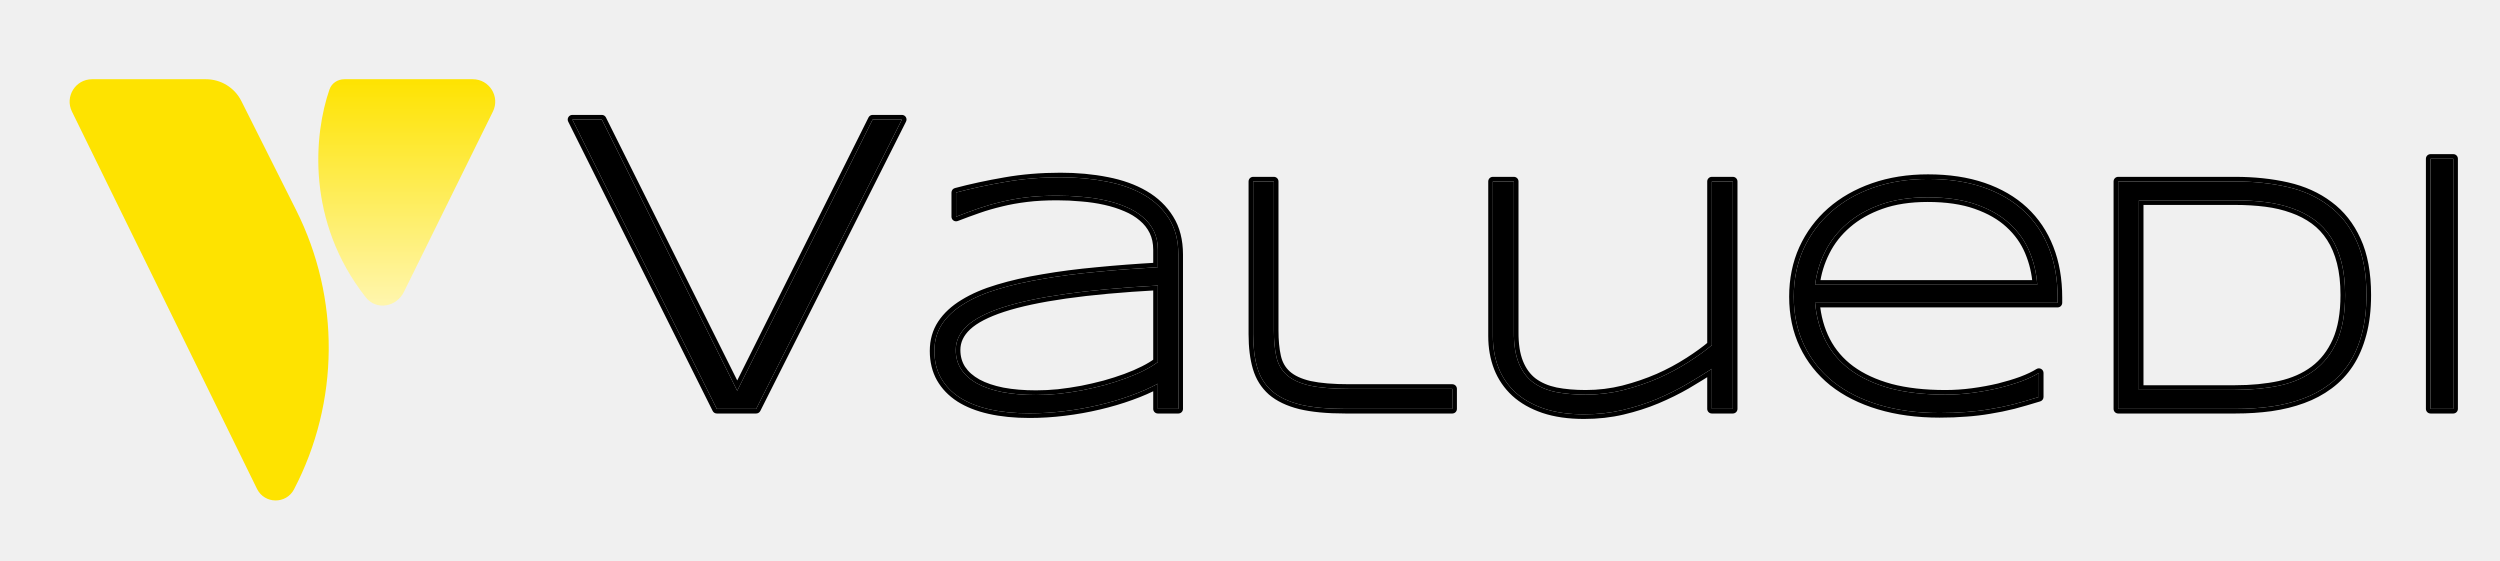
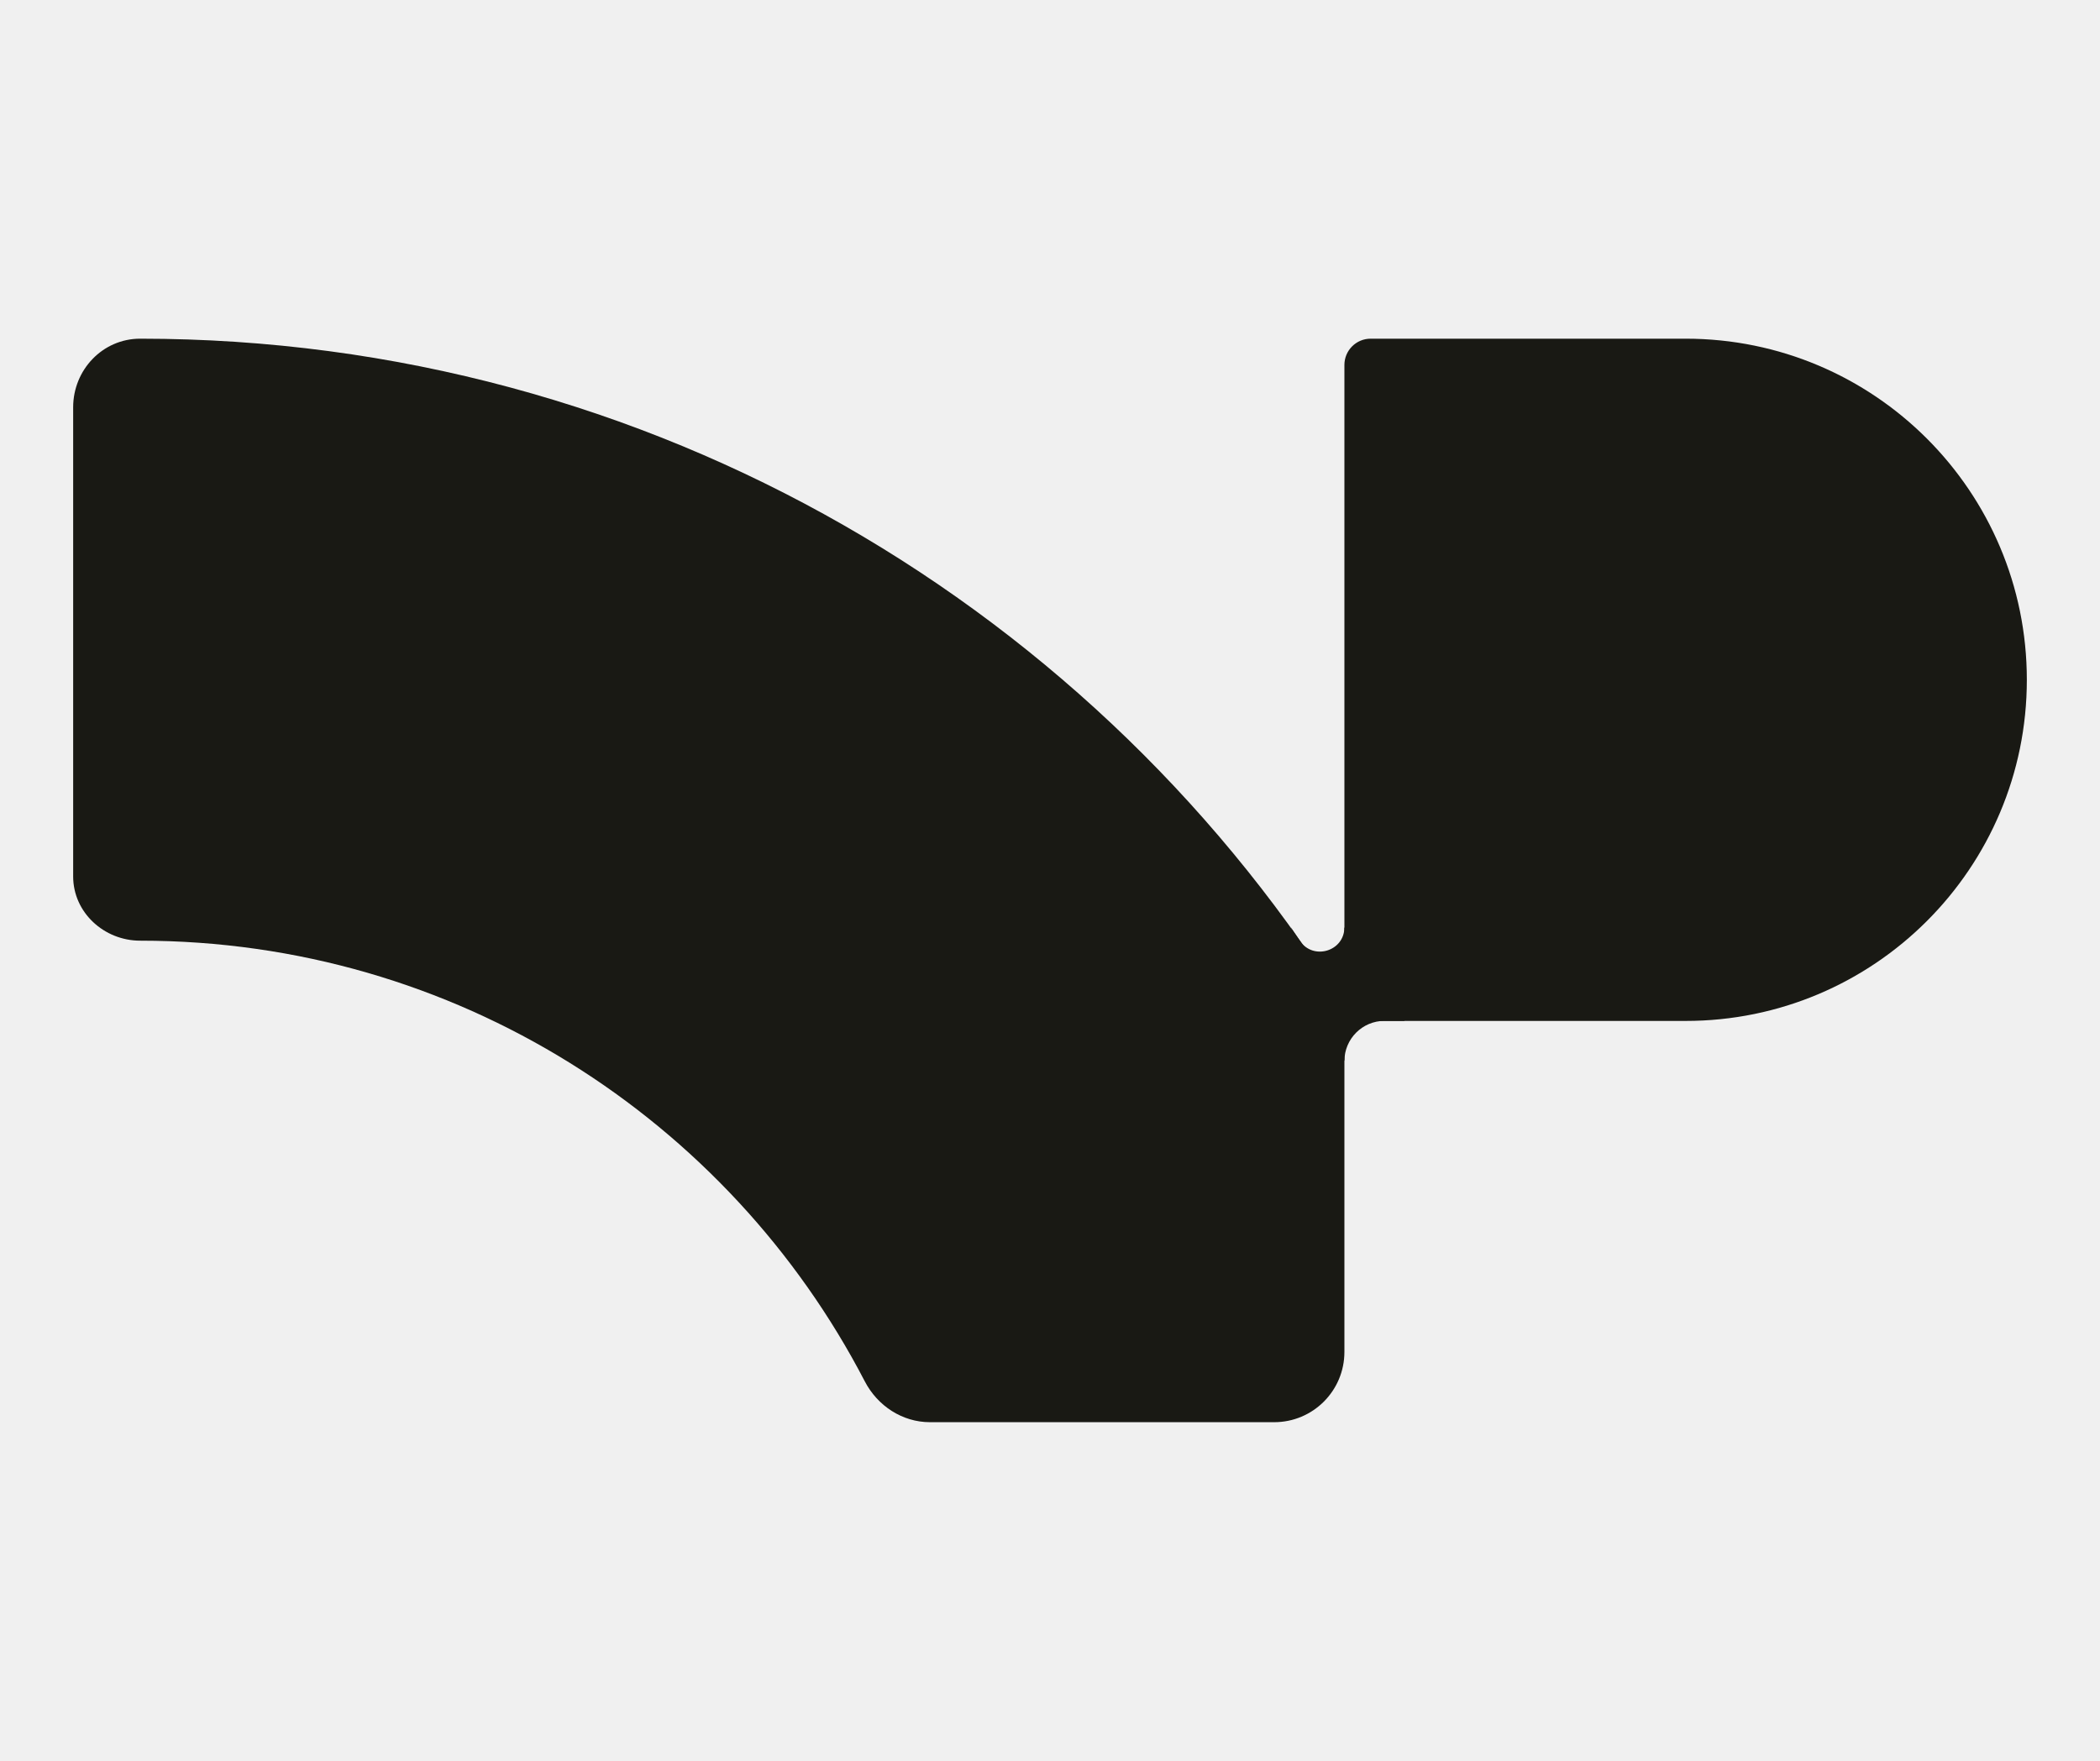
- <svg xmlns="http://www.w3.org/2000/svg" width="107" height="24" viewBox="0 0 107 24" fill="none">
-   <path d="M3.079 4.774C2.766 4.136 3.23 3.391 3.941 3.391H8.816C9.457 3.391 10.044 3.753 10.331 4.326L12.677 8.998C14.566 12.763 14.532 17.206 12.585 20.942C12.248 21.588 11.32 21.576 10.999 20.922L3.079 4.774Z" fill="#FEE300" />
-   <path d="M21.096 4.776L17.286 12.497C16.965 13.147 16.103 13.296 15.655 12.726C13.087 9.458 13.439 5.738 14.103 3.826C14.196 3.558 14.456 3.391 14.74 3.391H20.235C20.947 3.391 21.411 4.138 21.096 4.776Z" fill="url(#paint0_linear_2565_51802)" />
-   <mask id="path-4-outside-1_2565_51802" maskUnits="userSpaceOnUse" x="24" y="4.5" width="82" height="14" fill="black">
-     <rect fill="white" x="24" y="4.5" width="82" height="14" />
-     <path d="M32.365 17.5H30.679L24.496 5.115H25.758L31.553 16.725L37.349 5.115H38.602L32.365 17.5ZM49.556 17.5V16.423C49.216 16.607 48.829 16.777 48.394 16.933C47.964 17.089 47.509 17.224 47.027 17.337C46.55 17.45 46.059 17.538 45.553 17.599C45.048 17.661 44.552 17.691 44.066 17.691C43.433 17.691 42.864 17.635 42.358 17.521C41.858 17.408 41.433 17.24 41.083 17.018C40.734 16.792 40.465 16.513 40.276 16.182C40.087 15.847 39.992 15.46 39.992 15.021C39.992 14.586 40.101 14.204 40.318 13.873C40.54 13.538 40.854 13.247 41.26 13.002C41.666 12.751 42.155 12.541 42.727 12.371C43.303 12.196 43.945 12.05 44.654 11.932C45.362 11.809 46.127 11.71 46.949 11.634C47.775 11.554 48.644 11.488 49.556 11.436V10.692C49.556 10.39 49.499 10.123 49.386 9.892C49.273 9.66 49.114 9.459 48.911 9.289C48.708 9.115 48.47 8.971 48.196 8.857C47.922 8.739 47.624 8.645 47.303 8.574C46.987 8.503 46.651 8.453 46.297 8.425C45.948 8.392 45.596 8.376 45.242 8.376C44.765 8.376 44.33 8.399 43.938 8.446C43.546 8.494 43.18 8.56 42.84 8.645C42.5 8.725 42.174 8.82 41.862 8.928C41.551 9.037 41.237 9.152 40.92 9.275V8.241C41.577 8.066 42.276 7.915 43.017 7.788C43.763 7.655 44.554 7.589 45.39 7.589C46.099 7.589 46.76 7.651 47.374 7.773C47.988 7.891 48.522 8.083 48.975 8.347C49.428 8.612 49.785 8.954 50.045 9.374C50.304 9.79 50.434 10.298 50.434 10.898V17.5H49.556ZM49.556 12.222C48.011 12.307 46.691 12.428 45.596 12.584C44.505 12.739 43.612 12.931 42.918 13.157C42.224 13.384 41.714 13.649 41.388 13.951C41.067 14.253 40.906 14.595 40.906 14.978C40.906 15.29 40.984 15.566 41.14 15.807C41.3 16.048 41.529 16.251 41.827 16.416C42.125 16.577 42.486 16.7 42.911 16.785C43.336 16.865 43.813 16.905 44.342 16.905C44.654 16.905 44.975 16.888 45.305 16.855C45.641 16.818 45.974 16.768 46.304 16.707C46.635 16.64 46.961 16.565 47.282 16.48C47.603 16.39 47.905 16.293 48.189 16.189C48.472 16.085 48.729 15.975 48.961 15.857C49.197 15.738 49.395 15.618 49.556 15.495V12.222ZM54.522 14.135C54.522 14.574 54.557 14.952 54.628 15.268C54.699 15.585 54.848 15.845 55.075 16.048C55.301 16.251 55.627 16.402 56.052 16.501C56.482 16.596 57.051 16.643 57.759 16.643H62.159V17.5H57.582C56.803 17.5 56.158 17.439 55.648 17.316C55.143 17.188 54.739 16.995 54.437 16.735C54.139 16.47 53.931 16.137 53.813 15.736C53.695 15.335 53.636 14.858 53.636 14.305V7.766H54.522V14.135ZM64.794 7.766V14.192C64.789 14.735 64.858 15.181 64.999 15.531C65.141 15.88 65.344 16.156 65.609 16.359C65.878 16.558 66.201 16.697 66.579 16.777C66.962 16.853 67.391 16.891 67.868 16.891C68.421 16.891 68.962 16.825 69.491 16.692C70.02 16.555 70.518 16.385 70.986 16.182C71.453 15.975 71.88 15.745 72.268 15.495C72.66 15.245 72.993 15.004 73.267 14.773V7.766H74.166V17.5H73.267V15.786C72.936 15.998 72.575 16.22 72.183 16.451C71.791 16.678 71.366 16.888 70.908 17.082C70.454 17.271 69.968 17.427 69.448 17.55C68.929 17.672 68.379 17.734 67.798 17.734C67.141 17.734 66.567 17.651 66.076 17.486C65.59 17.32 65.184 17.089 64.858 16.792C64.537 16.494 64.296 16.142 64.135 15.736C63.975 15.325 63.894 14.874 63.894 14.383V7.766H64.794ZM87.265 16.99C86.868 17.113 86.5 17.219 86.16 17.309C85.82 17.394 85.484 17.462 85.154 17.514C84.823 17.571 84.486 17.611 84.141 17.635C83.801 17.663 83.425 17.677 83.014 17.677C82.061 17.677 81.199 17.561 80.429 17.33C79.659 17.099 79.002 16.768 78.459 16.338C77.921 15.904 77.505 15.38 77.213 14.765C76.92 14.152 76.773 13.462 76.773 12.697C76.773 11.955 76.913 11.275 77.191 10.657C77.475 10.038 77.869 9.507 78.374 9.063C78.88 8.619 79.484 8.274 80.188 8.028C80.892 7.783 81.668 7.66 82.519 7.66C83.402 7.66 84.188 7.778 84.878 8.014C85.567 8.25 86.148 8.588 86.62 9.027C87.093 9.467 87.452 10 87.697 10.628C87.943 11.252 88.066 11.955 88.066 12.739V12.959H77.687C77.739 13.564 77.89 14.109 78.141 14.595C78.391 15.082 78.745 15.495 79.203 15.835C79.666 16.175 80.233 16.437 80.903 16.622C81.579 16.801 82.365 16.891 83.262 16.891C83.645 16.891 84.032 16.865 84.424 16.813C84.816 16.761 85.192 16.692 85.551 16.607C85.91 16.518 86.238 16.419 86.535 16.31C86.833 16.197 87.076 16.081 87.265 15.963V16.99ZM87.194 12.187C87.161 11.691 87.05 11.219 86.861 10.77C86.672 10.317 86.389 9.918 86.011 9.573C85.638 9.228 85.161 8.954 84.58 8.751C84.004 8.548 83.312 8.446 82.504 8.446C81.744 8.446 81.078 8.548 80.507 8.751C79.935 8.954 79.451 9.228 79.054 9.573C78.658 9.913 78.346 10.31 78.119 10.763C77.893 11.212 77.749 11.686 77.687 12.187H87.194ZM101.285 12.626C101.285 13.249 101.218 13.804 101.086 14.291C100.959 14.773 100.777 15.193 100.541 15.552C100.305 15.911 100.017 16.215 99.677 16.466C99.341 16.716 98.966 16.917 98.55 17.068C98.139 17.219 97.691 17.33 97.204 17.401C96.722 17.467 96.215 17.5 95.681 17.5H90.658V7.766H95.667C96.465 7.766 97.207 7.844 97.891 8C98.576 8.156 99.169 8.423 99.669 8.801C100.175 9.174 100.569 9.672 100.852 10.295C101.141 10.919 101.285 11.696 101.285 12.626ZM100.371 12.626C100.371 12.097 100.319 11.63 100.215 11.223C100.111 10.817 99.962 10.465 99.769 10.168C99.575 9.866 99.339 9.613 99.06 9.41C98.781 9.207 98.468 9.044 98.118 8.921C97.769 8.794 97.388 8.704 96.977 8.652C96.567 8.6 96.13 8.574 95.667 8.574H91.544V16.685H95.667C96.361 16.685 96.996 16.624 97.573 16.501C98.149 16.374 98.642 16.156 99.053 15.849C99.469 15.538 99.792 15.122 100.024 14.603C100.255 14.078 100.371 13.419 100.371 12.626ZM104.027 17.5V6.794H105.001V17.5H104.027Z" />
-   </mask>
-   <path d="M32.365 17.5H30.679L24.496 5.115H25.758L31.553 16.725L37.349 5.115H38.602L32.365 17.5ZM49.556 17.5V16.423C49.216 16.607 48.829 16.777 48.394 16.933C47.964 17.089 47.509 17.224 47.027 17.337C46.55 17.45 46.059 17.538 45.553 17.599C45.048 17.661 44.552 17.691 44.066 17.691C43.433 17.691 42.864 17.635 42.358 17.521C41.858 17.408 41.433 17.24 41.083 17.018C40.734 16.792 40.465 16.513 40.276 16.182C40.087 15.847 39.992 15.46 39.992 15.021C39.992 14.586 40.101 14.204 40.318 13.873C40.54 13.538 40.854 13.247 41.26 13.002C41.666 12.751 42.155 12.541 42.727 12.371C43.303 12.196 43.945 12.05 44.654 11.932C45.362 11.809 46.127 11.71 46.949 11.634C47.775 11.554 48.644 11.488 49.556 11.436V10.692C49.556 10.39 49.499 10.123 49.386 9.892C49.273 9.66 49.114 9.459 48.911 9.289C48.708 9.115 48.47 8.971 48.196 8.857C47.922 8.739 47.624 8.645 47.303 8.574C46.987 8.503 46.651 8.453 46.297 8.425C45.948 8.392 45.596 8.376 45.242 8.376C44.765 8.376 44.33 8.399 43.938 8.446C43.546 8.494 43.18 8.56 42.84 8.645C42.5 8.725 42.174 8.82 41.862 8.928C41.551 9.037 41.237 9.152 40.92 9.275V8.241C41.577 8.066 42.276 7.915 43.017 7.788C43.763 7.655 44.554 7.589 45.39 7.589C46.099 7.589 46.76 7.651 47.374 7.773C47.988 7.891 48.522 8.083 48.975 8.347C49.428 8.612 49.785 8.954 50.045 9.374C50.304 9.79 50.434 10.298 50.434 10.898V17.5H49.556ZM49.556 12.222C48.011 12.307 46.691 12.428 45.596 12.584C44.505 12.739 43.612 12.931 42.918 13.157C42.224 13.384 41.714 13.649 41.388 13.951C41.067 14.253 40.906 14.595 40.906 14.978C40.906 15.29 40.984 15.566 41.14 15.807C41.3 16.048 41.529 16.251 41.827 16.416C42.125 16.577 42.486 16.7 42.911 16.785C43.336 16.865 43.813 16.905 44.342 16.905C44.654 16.905 44.975 16.888 45.305 16.855C45.641 16.818 45.974 16.768 46.304 16.707C46.635 16.64 46.961 16.565 47.282 16.48C47.603 16.39 47.905 16.293 48.189 16.189C48.472 16.085 48.729 15.975 48.961 15.857C49.197 15.738 49.395 15.618 49.556 15.495V12.222ZM54.522 14.135C54.522 14.574 54.557 14.952 54.628 15.268C54.699 15.585 54.848 15.845 55.075 16.048C55.301 16.251 55.627 16.402 56.052 16.501C56.482 16.596 57.051 16.643 57.759 16.643H62.159V17.5H57.582C56.803 17.5 56.158 17.439 55.648 17.316C55.143 17.188 54.739 16.995 54.437 16.735C54.139 16.47 53.931 16.137 53.813 15.736C53.695 15.335 53.636 14.858 53.636 14.305V7.766H54.522V14.135ZM64.794 7.766V14.192C64.789 14.735 64.858 15.181 64.999 15.531C65.141 15.88 65.344 16.156 65.609 16.359C65.878 16.558 66.201 16.697 66.579 16.777C66.962 16.853 67.391 16.891 67.868 16.891C68.421 16.891 68.962 16.825 69.491 16.692C70.02 16.555 70.518 16.385 70.986 16.182C71.453 15.975 71.88 15.745 72.268 15.495C72.66 15.245 72.993 15.004 73.267 14.773V7.766H74.166V17.5H73.267V15.786C72.936 15.998 72.575 16.22 72.183 16.451C71.791 16.678 71.366 16.888 70.908 17.082C70.454 17.271 69.968 17.427 69.448 17.55C68.929 17.672 68.379 17.734 67.798 17.734C67.141 17.734 66.567 17.651 66.076 17.486C65.59 17.32 65.184 17.089 64.858 16.792C64.537 16.494 64.296 16.142 64.135 15.736C63.975 15.325 63.894 14.874 63.894 14.383V7.766H64.794ZM87.265 16.99C86.868 17.113 86.5 17.219 86.16 17.309C85.82 17.394 85.484 17.462 85.154 17.514C84.823 17.571 84.486 17.611 84.141 17.635C83.801 17.663 83.425 17.677 83.014 17.677C82.061 17.677 81.199 17.561 80.429 17.33C79.659 17.099 79.002 16.768 78.459 16.338C77.921 15.904 77.505 15.38 77.213 14.765C76.92 14.152 76.773 13.462 76.773 12.697C76.773 11.955 76.913 11.275 77.191 10.657C77.475 10.038 77.869 9.507 78.374 9.063C78.88 8.619 79.484 8.274 80.188 8.028C80.892 7.783 81.668 7.66 82.519 7.66C83.402 7.66 84.188 7.778 84.878 8.014C85.567 8.25 86.148 8.588 86.62 9.027C87.093 9.467 87.452 10 87.697 10.628C87.943 11.252 88.066 11.955 88.066 12.739V12.959H77.687C77.739 13.564 77.89 14.109 78.141 14.595C78.391 15.082 78.745 15.495 79.203 15.835C79.666 16.175 80.233 16.437 80.903 16.622C81.579 16.801 82.365 16.891 83.262 16.891C83.645 16.891 84.032 16.865 84.424 16.813C84.816 16.761 85.192 16.692 85.551 16.607C85.91 16.518 86.238 16.419 86.535 16.31C86.833 16.197 87.076 16.081 87.265 15.963V16.99ZM87.194 12.187C87.161 11.691 87.05 11.219 86.861 10.77C86.672 10.317 86.389 9.918 86.011 9.573C85.638 9.228 85.161 8.954 84.58 8.751C84.004 8.548 83.312 8.446 82.504 8.446C81.744 8.446 81.078 8.548 80.507 8.751C79.935 8.954 79.451 9.228 79.054 9.573C78.658 9.913 78.346 10.31 78.119 10.763C77.893 11.212 77.749 11.686 77.687 12.187H87.194ZM101.285 12.626C101.285 13.249 101.218 13.804 101.086 14.291C100.959 14.773 100.777 15.193 100.541 15.552C100.305 15.911 100.017 16.215 99.677 16.466C99.341 16.716 98.966 16.917 98.55 17.068C98.139 17.219 97.691 17.33 97.204 17.401C96.722 17.467 96.215 17.5 95.681 17.5H90.658V7.766H95.667C96.465 7.766 97.207 7.844 97.891 8C98.576 8.156 99.169 8.423 99.669 8.801C100.175 9.174 100.569 9.672 100.852 10.295C101.141 10.919 101.285 11.696 101.285 12.626ZM100.371 12.626C100.371 12.097 100.319 11.63 100.215 11.223C100.111 10.817 99.962 10.465 99.769 10.168C99.575 9.866 99.339 9.613 99.06 9.41C98.781 9.207 98.468 9.044 98.118 8.921C97.769 8.794 97.388 8.704 96.977 8.652C96.567 8.6 96.13 8.574 95.667 8.574H91.544V16.685H95.667C96.361 16.685 96.996 16.624 97.573 16.501C98.149 16.374 98.642 16.156 99.053 15.849C99.469 15.538 99.792 15.122 100.024 14.603C100.255 14.078 100.371 13.419 100.371 12.626ZM104.027 17.5V6.794H105.001V17.5H104.027Z" fill="black" />
-   <path d="M32.365 17.5V17.698C32.439 17.698 32.508 17.655 32.541 17.589L32.365 17.5ZM30.679 17.5L30.502 17.588C30.536 17.655 30.604 17.698 30.679 17.698V17.5ZM24.496 5.115V4.918C24.427 4.918 24.364 4.953 24.328 5.011C24.292 5.07 24.288 5.142 24.319 5.204L24.496 5.115ZM25.758 5.115L25.934 5.027C25.901 4.96 25.832 4.918 25.758 4.918V5.115ZM31.553 16.725L31.377 16.813C31.41 16.88 31.479 16.922 31.553 16.922C31.628 16.922 31.697 16.88 31.73 16.813L31.553 16.725ZM37.349 5.115V4.918C37.274 4.918 37.206 4.96 37.172 5.027L37.349 5.115ZM38.602 5.115L38.778 5.204C38.809 5.143 38.806 5.07 38.77 5.012C38.734 4.953 38.67 4.918 38.602 4.918V5.115ZM32.365 17.5V17.302H30.679V17.5V17.698H32.365V17.5ZM30.679 17.5L30.856 17.412L24.672 5.027L24.496 5.115L24.319 5.204L30.502 17.588L30.679 17.5ZM24.496 5.115V5.313H25.758V5.115V4.918H24.496V5.115ZM25.758 5.115L25.581 5.204L31.377 16.813L31.553 16.725L31.73 16.637L25.934 5.027L25.758 5.115ZM31.553 16.725L31.73 16.813L37.526 5.204L37.349 5.115L37.172 5.027L31.377 16.637L31.553 16.725ZM37.349 5.115V5.313H38.602V5.115V4.918H37.349V5.115ZM38.602 5.115L38.425 5.027L32.188 17.411L32.365 17.5L32.541 17.589L38.778 5.204L38.602 5.115ZM49.556 17.5H49.358C49.358 17.609 49.447 17.698 49.556 17.698V17.5ZM49.556 16.423H49.754C49.754 16.354 49.717 16.289 49.657 16.253C49.597 16.218 49.523 16.216 49.462 16.25L49.556 16.423ZM48.394 16.933L48.327 16.747L48.327 16.747L48.394 16.933ZM47.027 17.337L46.982 17.145L46.981 17.145L47.027 17.337ZM45.553 17.599L45.577 17.795L45.553 17.599ZM42.358 17.521L42.315 17.714L42.315 17.714L42.358 17.521ZM41.083 17.018L40.976 17.184L40.977 17.185L41.083 17.018ZM40.276 16.182L40.103 16.279L40.104 16.28L40.276 16.182ZM40.318 13.873L40.153 13.764L40.153 13.764L40.318 13.873ZM41.26 13.002L41.362 13.171L41.364 13.17L41.26 13.002ZM42.727 12.371L42.783 12.56L42.784 12.56L42.727 12.371ZM44.654 11.932L44.686 12.127L44.687 12.127L44.654 11.932ZM46.949 11.634L46.967 11.831L46.968 11.831L46.949 11.634ZM49.556 11.436L49.567 11.633C49.672 11.627 49.754 11.541 49.754 11.436H49.556ZM48.911 9.289L48.782 9.439L48.784 9.441L48.911 9.289ZM48.196 8.857L48.117 9.039L48.12 9.04L48.196 8.857ZM47.303 8.574L47.26 8.767L47.261 8.767L47.303 8.574ZM46.297 8.425L46.279 8.622L46.281 8.622L46.297 8.425ZM42.84 8.645L42.886 8.837L42.888 8.836L42.84 8.645ZM40.92 9.275H40.723C40.723 9.34 40.755 9.401 40.809 9.438C40.862 9.475 40.931 9.483 40.992 9.459L40.92 9.275ZM40.92 8.241L40.869 8.05C40.783 8.073 40.723 8.151 40.723 8.241H40.92ZM43.017 7.788L43.051 7.982L43.052 7.982L43.017 7.788ZM47.374 7.773L47.335 7.967L47.337 7.967L47.374 7.773ZM50.045 9.374L49.877 9.478L49.877 9.479L50.045 9.374ZM50.434 17.5V17.698C50.543 17.698 50.632 17.609 50.632 17.5H50.434ZM49.556 12.222H49.754C49.754 12.168 49.731 12.116 49.692 12.079C49.652 12.041 49.599 12.022 49.545 12.025L49.556 12.222ZM45.596 12.584L45.568 12.388L45.568 12.388L45.596 12.584ZM41.388 13.951L41.254 13.806L41.252 13.807L41.388 13.951ZM41.14 15.807L40.974 15.914L40.975 15.916L41.14 15.807ZM41.827 16.416L41.731 16.589L41.733 16.59L41.827 16.416ZM42.911 16.785L42.872 16.978L42.874 16.979L42.911 16.785ZM45.305 16.855L45.325 17.052L45.328 17.052L45.305 16.855ZM46.304 16.707L46.34 16.901L46.343 16.9L46.304 16.707ZM47.282 16.48L47.332 16.671L47.335 16.67L47.282 16.48ZM48.961 15.857L48.873 15.68L48.871 15.681L48.961 15.857ZM49.556 15.495L49.676 15.652C49.725 15.615 49.754 15.557 49.754 15.495H49.556ZM49.556 17.5H49.754V16.423H49.556H49.358V17.5H49.556ZM49.556 16.423L49.462 16.25C49.132 16.428 48.754 16.594 48.327 16.747L48.394 16.933L48.461 17.119C48.903 16.961 49.3 16.787 49.65 16.597L49.556 16.423ZM48.394 16.933L48.327 16.747C47.905 16.901 47.456 17.033 46.982 17.145L47.027 17.337L47.072 17.529C47.561 17.414 48.024 17.278 48.461 17.119L48.394 16.933ZM47.027 17.337L46.981 17.145C46.512 17.256 46.028 17.343 45.529 17.403L45.553 17.599L45.577 17.795C46.09 17.733 46.588 17.644 47.072 17.529L47.027 17.337ZM45.553 17.599L45.529 17.403C45.032 17.463 44.544 17.494 44.066 17.494V17.691V17.889C44.56 17.889 45.064 17.858 45.577 17.795L45.553 17.599ZM44.066 17.691V17.494C43.444 17.494 42.89 17.438 42.402 17.328L42.358 17.521L42.315 17.714C42.837 17.831 43.421 17.889 44.066 17.889V17.691ZM42.358 17.521L42.402 17.329C41.918 17.219 41.516 17.059 41.189 16.852L41.083 17.018L40.977 17.185C41.35 17.422 41.797 17.597 42.315 17.714L42.358 17.521ZM41.083 17.018L41.191 16.852C40.865 16.641 40.619 16.385 40.447 16.084L40.276 16.182L40.104 16.28C40.31 16.641 40.602 16.942 40.976 17.184L41.083 17.018ZM40.276 16.182L40.448 16.085C40.278 15.784 40.19 15.431 40.19 15.021H39.992H39.795C39.795 15.489 39.896 15.91 40.103 16.279L40.276 16.182ZM39.992 15.021H40.19C40.19 14.621 40.289 14.277 40.483 13.981L40.318 13.873L40.153 13.764C39.913 14.13 39.795 14.551 39.795 15.021H39.992ZM40.318 13.873L40.483 13.982C40.686 13.675 40.977 13.404 41.362 13.171L41.26 13.002L41.158 12.832C40.731 13.091 40.394 13.4 40.153 13.764L40.318 13.873ZM41.26 13.002L41.364 13.17C41.752 12.931 42.224 12.727 42.783 12.56L42.727 12.371L42.67 12.182C42.086 12.355 41.581 12.572 41.157 12.833L41.26 13.002ZM42.727 12.371L42.784 12.56C43.351 12.388 43.984 12.244 44.686 12.127L44.654 11.932L44.621 11.737C43.906 11.856 43.255 12.004 42.669 12.182L42.727 12.371ZM44.654 11.932L44.687 12.127C45.39 12.005 46.15 11.906 46.967 11.831L46.949 11.634L46.931 11.438C46.105 11.514 45.334 11.613 44.62 11.737L44.654 11.932ZM46.949 11.634L46.968 11.831C47.792 11.751 48.658 11.685 49.567 11.633L49.556 11.436L49.545 11.239C48.631 11.291 47.759 11.357 46.93 11.438L46.949 11.634ZM49.556 11.436H49.754V10.692H49.556H49.358V11.436H49.556ZM49.556 10.692H49.754C49.754 10.365 49.692 10.068 49.563 9.805L49.386 9.892L49.208 9.978C49.306 10.179 49.358 10.415 49.358 10.692H49.556ZM49.386 9.892L49.563 9.805C49.437 9.548 49.262 9.325 49.038 9.138L48.911 9.289L48.784 9.441C48.967 9.594 49.108 9.773 49.208 9.978L49.386 9.892ZM48.911 9.289L49.04 9.14C48.819 8.95 48.562 8.795 48.271 8.675L48.196 8.857L48.12 9.04C48.377 9.146 48.597 9.28 48.782 9.439L48.911 9.289ZM48.196 8.857L48.274 8.676C47.987 8.552 47.678 8.454 47.346 8.381L47.303 8.574L47.261 8.767C47.571 8.835 47.856 8.926 48.117 9.039L48.196 8.857ZM47.303 8.574L47.346 8.381C47.02 8.308 46.675 8.257 46.313 8.228L46.297 8.425L46.281 8.622C46.627 8.65 46.953 8.698 47.26 8.767L47.303 8.574ZM46.297 8.425L46.316 8.228C45.96 8.195 45.602 8.178 45.242 8.178V8.376V8.573C45.59 8.573 45.935 8.589 46.279 8.622L46.297 8.425ZM45.242 8.376V8.178C44.758 8.178 44.316 8.202 43.914 8.25L43.938 8.446L43.962 8.643C44.344 8.596 44.771 8.573 45.242 8.573V8.376ZM43.938 8.446L43.914 8.25C43.515 8.298 43.141 8.366 42.792 8.453L42.84 8.645L42.888 8.836C43.219 8.754 43.577 8.689 43.962 8.643L43.938 8.446ZM42.84 8.645L42.795 8.452C42.448 8.534 42.116 8.631 41.797 8.742L41.862 8.928L41.928 9.115C42.232 9.008 42.552 8.916 42.886 8.837L42.84 8.645ZM41.862 8.928L41.797 8.742C41.483 8.851 41.167 8.967 40.849 9.091L40.92 9.275L40.992 9.459C41.306 9.337 41.618 9.223 41.928 9.115L41.862 8.928ZM40.92 9.275H41.118V8.241H40.92H40.723V9.275H40.92ZM40.92 8.241L40.971 8.432C41.621 8.259 42.314 8.109 43.051 7.982L43.017 7.788L42.984 7.593C42.237 7.721 41.532 7.874 40.869 8.05L40.92 8.241ZM43.017 7.788L43.052 7.982C43.785 7.852 44.565 7.787 45.39 7.787V7.589V7.392C44.544 7.392 43.741 7.459 42.983 7.593L43.017 7.788ZM45.39 7.589V7.787C46.087 7.787 46.736 7.847 47.335 7.967L47.374 7.773L47.413 7.58C46.784 7.454 46.11 7.392 45.39 7.392V7.589ZM47.374 7.773L47.337 7.967C47.933 8.082 48.445 8.267 48.875 8.518L48.975 8.347L49.075 8.177C48.599 7.899 48.043 7.701 47.411 7.579L47.374 7.773ZM48.975 8.347L48.875 8.518C49.303 8.767 49.635 9.087 49.877 9.478L50.045 9.374L50.213 9.271C49.935 8.821 49.554 8.456 49.075 8.177L48.975 8.347ZM50.045 9.374L49.877 9.479C50.113 9.857 50.237 10.326 50.237 10.898H50.434H50.632C50.632 10.269 50.496 9.723 50.212 9.27L50.045 9.374ZM50.434 10.898H50.237V17.5H50.434H50.632V10.898H50.434ZM50.434 17.5V17.302H49.556V17.5V17.698H50.434V17.5ZM49.556 12.222L49.545 12.025C47.997 12.11 46.671 12.231 45.568 12.388L45.596 12.584L45.624 12.779C46.712 12.624 48.026 12.504 49.567 12.42L49.556 12.222ZM45.596 12.584L45.568 12.388C44.471 12.545 43.566 12.738 42.857 12.97L42.918 13.157L42.979 13.345C43.659 13.123 44.539 12.934 45.624 12.779L45.596 12.584ZM42.918 13.157L42.857 12.97C42.151 13.2 41.609 13.476 41.254 13.806L41.388 13.951L41.522 14.096C41.818 13.821 42.297 13.568 42.979 13.345L42.918 13.157ZM41.388 13.951L41.252 13.807C40.898 14.14 40.709 14.533 40.709 14.978H40.906H41.104C41.104 14.658 41.235 14.366 41.523 14.095L41.388 13.951ZM40.906 14.978H40.709C40.709 15.324 40.796 15.639 40.974 15.914L41.14 15.807L41.306 15.7C41.172 15.493 41.104 15.255 41.104 14.978H40.906ZM41.14 15.807L40.975 15.916C41.156 16.188 41.411 16.411 41.731 16.589L41.827 16.416L41.923 16.243C41.648 16.091 41.444 15.908 41.304 15.697L41.14 15.807ZM41.827 16.416L41.733 16.59C42.052 16.762 42.433 16.89 42.872 16.978L42.911 16.785L42.95 16.591C42.539 16.509 42.197 16.391 41.921 16.242L41.827 16.416ZM42.911 16.785L42.874 16.979C43.314 17.062 43.803 17.102 44.342 17.102V16.905V16.707C43.823 16.707 43.358 16.668 42.948 16.59L42.911 16.785ZM44.342 16.905V17.102C44.661 17.102 44.988 17.086 45.325 17.052L45.305 16.855L45.286 16.659C44.961 16.691 44.647 16.707 44.342 16.707V16.905ZM45.305 16.855L45.328 17.052C45.667 17.013 46.005 16.963 46.34 16.901L46.304 16.707L46.268 16.512C45.942 16.573 45.614 16.622 45.283 16.659L45.305 16.855ZM46.304 16.707L46.343 16.9C46.678 16.833 47.007 16.757 47.332 16.671L47.282 16.48L47.231 16.289C46.914 16.373 46.592 16.448 46.266 16.513L46.304 16.707ZM47.282 16.48L47.335 16.67C47.661 16.579 47.968 16.481 48.257 16.375L48.189 16.189L48.121 16.004C47.843 16.106 47.545 16.201 47.229 16.29L47.282 16.48ZM48.189 16.189L48.257 16.375C48.546 16.269 48.811 16.155 49.051 16.032L48.961 15.857L48.871 15.681C48.648 15.794 48.398 15.902 48.121 16.004L48.189 16.189ZM48.961 15.857L49.049 16.033C49.293 15.911 49.503 15.784 49.676 15.652L49.556 15.495L49.436 15.338C49.288 15.452 49.101 15.566 48.873 15.68L48.961 15.857ZM49.556 15.495H49.754V12.222H49.556H49.358V15.495H49.556ZM56.052 16.501L56.007 16.694L56.01 16.694L56.052 16.501ZM62.159 16.643H62.356C62.356 16.534 62.268 16.445 62.159 16.445V16.643ZM62.159 17.5V17.698C62.268 17.698 62.356 17.609 62.356 17.5H62.159ZM55.648 17.316L55.6 17.507L55.602 17.508L55.648 17.316ZM54.437 16.735L54.306 16.883L54.308 16.885L54.437 16.735ZM53.813 15.736L53.624 15.792L53.813 15.736ZM53.636 7.766V7.569C53.527 7.569 53.439 7.657 53.439 7.766H53.636ZM54.522 7.766H54.719C54.719 7.657 54.631 7.569 54.522 7.569V7.766ZM54.522 14.135H54.324C54.324 14.584 54.361 14.977 54.435 15.312L54.628 15.268L54.821 15.225C54.754 14.927 54.719 14.565 54.719 14.135H54.522ZM54.628 15.268L54.435 15.312C54.515 15.665 54.683 15.963 54.943 16.195L55.075 16.048L55.206 15.901C55.012 15.727 54.883 15.504 54.821 15.225L54.628 15.268ZM55.075 16.048L54.943 16.195C55.203 16.428 55.563 16.59 56.007 16.694L56.052 16.501L56.097 16.309C55.691 16.214 55.4 16.074 55.206 15.901L55.075 16.048ZM56.052 16.501L56.01 16.694C56.459 16.793 57.044 16.84 57.759 16.84V16.643V16.445C57.058 16.445 56.505 16.398 56.094 16.308L56.052 16.501ZM57.759 16.643V16.84H62.159V16.643V16.445H57.759V16.643ZM62.159 16.643H61.961V17.5H62.159H62.356V16.643H62.159ZM62.159 17.5V17.302H57.582V17.5V17.698H62.159V17.5ZM57.582 17.5V17.302C56.812 17.302 56.184 17.242 55.694 17.124L55.648 17.316L55.602 17.508C56.133 17.636 56.794 17.698 57.582 17.698V17.5ZM55.648 17.316L55.697 17.124C55.212 17.002 54.839 16.82 54.566 16.585L54.437 16.735L54.308 16.885C54.64 17.17 55.074 17.375 55.6 17.507L55.648 17.316ZM54.437 16.735L54.568 16.587C54.3 16.349 54.111 16.048 54.003 15.68L53.813 15.736L53.624 15.792C53.752 16.227 53.979 16.592 54.306 16.883L54.437 16.735ZM53.813 15.736L54.003 15.68C53.892 15.302 53.834 14.844 53.834 14.305H53.636H53.439C53.439 14.871 53.499 15.367 53.624 15.792L53.813 15.736ZM53.636 14.305H53.834V7.766H53.636H53.439V14.305H53.636ZM53.636 7.766V7.964H54.522V7.766V7.569H53.636V7.766ZM54.522 7.766H54.324V14.135H54.522H54.719V7.766H54.522ZM64.794 7.766H64.992C64.992 7.657 64.903 7.569 64.794 7.569V7.766ZM64.794 14.192L64.992 14.193V14.192H64.794ZM65.609 16.359L65.488 16.516L65.492 16.518L65.609 16.359ZM66.579 16.777L66.538 16.971L66.541 16.971L66.579 16.777ZM69.491 16.692L69.539 16.884L69.54 16.884L69.491 16.692ZM70.986 16.182L71.064 16.364L71.066 16.363L70.986 16.182ZM72.268 15.495L72.162 15.329L72.16 15.329L72.268 15.495ZM73.267 14.773L73.394 14.924C73.439 14.886 73.464 14.831 73.464 14.773H73.267ZM73.267 7.766V7.569C73.157 7.569 73.069 7.657 73.069 7.766H73.267ZM74.166 7.766H74.364C74.364 7.657 74.275 7.569 74.166 7.569V7.766ZM74.166 17.5V17.698C74.275 17.698 74.364 17.609 74.364 17.5H74.166ZM73.267 17.5H73.069C73.069 17.609 73.157 17.698 73.267 17.698V17.5ZM73.267 15.786H73.464C73.464 15.713 73.425 15.647 73.361 15.612C73.298 15.578 73.221 15.58 73.16 15.619L73.267 15.786ZM72.183 16.451L72.282 16.623L72.283 16.622L72.183 16.451ZM70.908 17.082L70.984 17.264L70.984 17.264L70.908 17.082ZM66.076 17.486L66.013 17.673L66.013 17.673L66.076 17.486ZM64.858 16.792L64.723 16.936L64.725 16.938L64.858 16.792ZM64.135 15.736L63.951 15.808L63.951 15.809L64.135 15.736ZM63.894 7.766V7.569C63.785 7.569 63.697 7.657 63.697 7.766H63.894ZM64.794 7.766H64.596V14.192H64.794H64.992V7.766H64.794ZM64.794 14.192L64.596 14.19C64.591 14.749 64.662 15.223 64.816 15.605L64.999 15.531L65.183 15.456C65.054 15.139 64.987 14.721 64.992 14.193L64.794 14.192ZM64.999 15.531L64.816 15.605C64.969 15.982 65.192 16.289 65.488 16.516L65.609 16.359L65.729 16.203C65.496 16.024 65.313 15.778 65.183 15.456L64.999 15.531ZM65.609 16.359L65.492 16.518C65.787 16.736 66.137 16.885 66.538 16.971L66.579 16.777L66.62 16.584C66.266 16.509 65.969 16.38 65.726 16.2L65.609 16.359ZM66.579 16.777L66.541 16.971C66.939 17.05 67.381 17.088 67.868 17.088V16.891V16.693C67.402 16.693 66.985 16.656 66.618 16.584L66.579 16.777ZM67.868 16.891V17.088C68.437 17.088 68.994 17.02 69.539 16.884L69.491 16.692L69.443 16.501C68.93 16.629 68.405 16.693 67.868 16.693V16.891ZM69.491 16.692L69.54 16.884C70.079 16.744 70.587 16.571 71.064 16.364L70.986 16.182L70.907 16.001C70.449 16.2 69.961 16.367 69.441 16.501L69.491 16.692ZM70.986 16.182L71.066 16.363C71.542 16.151 71.978 15.918 72.375 15.661L72.268 15.495L72.16 15.329C71.783 15.573 71.365 15.798 70.905 16.002L70.986 16.182ZM72.268 15.495L72.374 15.662C72.772 15.408 73.112 15.162 73.394 14.924L73.267 14.773L73.139 14.622C72.874 14.846 72.548 15.082 72.162 15.329L72.268 15.495ZM73.267 14.773H73.464V7.766H73.267H73.069V14.773H73.267ZM73.267 7.766V7.964H74.166V7.766V7.569H73.267V7.766ZM74.166 7.766H73.969V17.5H74.166H74.364V7.766H74.166ZM74.166 17.5V17.302H73.267V17.5V17.698H74.166V17.5ZM73.267 17.5H73.464V15.786H73.267H73.069V17.5H73.267ZM73.267 15.786L73.16 15.619C72.832 15.83 72.472 16.051 72.082 16.281L72.183 16.451L72.283 16.622C72.677 16.389 73.04 16.166 73.374 15.952L73.267 15.786ZM72.183 16.451L72.084 16.28C71.7 16.503 71.282 16.709 70.831 16.9L70.908 17.082L70.984 17.264C71.45 17.067 71.882 16.854 72.282 16.623L72.183 16.451ZM70.908 17.082L70.832 16.9C70.389 17.084 69.913 17.237 69.403 17.357L69.448 17.55L69.494 17.742C70.023 17.617 70.519 17.458 70.984 17.264L70.908 17.082ZM69.448 17.55L69.403 17.357C68.9 17.476 68.365 17.536 67.798 17.536V17.734V17.931C68.392 17.931 68.958 17.869 69.494 17.742L69.448 17.55ZM67.798 17.734V17.536C67.157 17.536 66.606 17.456 66.139 17.299L66.076 17.486L66.013 17.673C66.529 17.847 67.125 17.931 67.798 17.931V17.734ZM66.076 17.486L66.14 17.299C65.675 17.141 65.294 16.922 64.991 16.646L64.858 16.792L64.725 16.938C65.073 17.256 65.505 17.5 66.013 17.673L66.076 17.486ZM64.858 16.792L64.992 16.647C64.692 16.369 64.469 16.042 64.319 15.663L64.135 15.736L63.951 15.809C64.123 16.242 64.381 16.619 64.723 16.936L64.858 16.792ZM64.135 15.736L64.319 15.664C64.168 15.279 64.092 14.852 64.092 14.383H63.894H63.697C63.697 14.896 63.781 15.372 63.951 15.808L64.135 15.736ZM63.894 14.383H64.092V7.766H63.894H63.697V14.383H63.894ZM63.894 7.766V7.964H64.794V7.766V7.569H63.894V7.766ZM87.265 16.99L87.323 17.179C87.406 17.153 87.463 17.077 87.463 16.99H87.265ZM86.16 17.309L86.208 17.5L86.21 17.5L86.16 17.309ZM85.154 17.514L85.123 17.319L85.121 17.319L85.154 17.514ZM84.141 17.635L84.127 17.438L84.124 17.438L84.141 17.635ZM78.459 16.338L78.335 16.492L78.337 16.493L78.459 16.338ZM77.191 10.657L77.012 10.574L77.011 10.575L77.191 10.657ZM87.697 10.628L87.513 10.7L87.513 10.701L87.697 10.628ZM88.066 12.959V13.157C88.175 13.157 88.263 13.068 88.263 12.959H88.066ZM77.687 12.959V12.761C77.632 12.761 77.579 12.785 77.542 12.825C77.504 12.866 77.486 12.921 77.49 12.976L77.687 12.959ZM79.203 15.835L79.085 15.994L79.086 15.994L79.203 15.835ZM80.903 16.622L80.851 16.812L80.853 16.812L80.903 16.622ZM85.551 16.607L85.596 16.8L85.599 16.799L85.551 16.607ZM86.535 16.31L86.603 16.495L86.606 16.494L86.535 16.31ZM87.265 15.963H87.463C87.463 15.891 87.424 15.825 87.361 15.79C87.298 15.755 87.221 15.757 87.16 15.795L87.265 15.963ZM87.194 12.187V12.384C87.249 12.384 87.301 12.362 87.338 12.322C87.376 12.282 87.395 12.228 87.391 12.174L87.194 12.187ZM86.861 10.77L86.679 10.846L86.679 10.847L86.861 10.77ZM86.011 9.573L85.877 9.718L85.878 9.719L86.011 9.573ZM84.58 8.751L84.514 8.937L84.515 8.938L84.58 8.751ZM79.054 9.573L79.183 9.723L79.184 9.722L79.054 9.573ZM78.119 10.763L78.296 10.852L78.296 10.851L78.119 10.763ZM77.687 12.187L77.491 12.163C77.484 12.219 77.502 12.275 77.539 12.318C77.577 12.36 77.631 12.384 77.687 12.384V12.187ZM87.265 16.99L87.207 16.801C86.812 16.923 86.446 17.029 86.109 17.118L86.16 17.309L86.21 17.5C86.553 17.409 86.924 17.302 87.323 17.179L87.265 16.99ZM86.16 17.309L86.112 17.117C85.777 17.201 85.448 17.268 85.123 17.319L85.154 17.514L85.185 17.709C85.521 17.656 85.862 17.587 86.208 17.5L86.16 17.309ZM85.154 17.514L85.121 17.319C84.797 17.375 84.466 17.414 84.127 17.438L84.141 17.635L84.154 17.832C84.506 17.808 84.85 17.767 85.187 17.709L85.154 17.514ZM84.141 17.635L84.124 17.438C83.791 17.465 83.421 17.48 83.014 17.48V17.677V17.875C83.43 17.875 83.811 17.86 84.157 17.831L84.141 17.635ZM83.014 17.677V17.48C82.076 17.48 81.234 17.366 80.486 17.141L80.429 17.33L80.372 17.519C81.163 17.757 82.045 17.875 83.014 17.875V17.677ZM80.429 17.33L80.486 17.141C79.736 16.915 79.103 16.595 78.582 16.183L78.459 16.338L78.337 16.493C78.902 16.941 79.582 17.282 80.372 17.519L80.429 17.33ZM78.459 16.338L78.583 16.184C78.068 15.768 77.671 15.267 77.391 14.681L77.213 14.765L77.034 14.851C77.34 15.492 77.774 16.039 78.335 16.492L78.459 16.338ZM77.213 14.765L77.391 14.681C77.112 14.096 76.971 13.436 76.971 12.697H76.773H76.576C76.576 13.488 76.727 14.207 77.034 14.851L77.213 14.765ZM76.773 12.697H76.971C76.971 11.981 77.105 11.329 77.371 10.738L77.191 10.657L77.011 10.575C76.72 11.222 76.576 11.93 76.576 12.697H76.773ZM77.191 10.657L77.371 10.739C77.643 10.145 78.02 9.637 78.505 9.211L78.374 9.063L78.244 8.914C77.718 9.377 77.306 9.931 77.012 10.574L77.191 10.657ZM78.374 9.063L78.505 9.211C78.989 8.786 79.571 8.453 80.253 8.215L80.188 8.028L80.123 7.842C79.398 8.095 78.77 8.452 78.244 8.914L78.374 9.063ZM80.188 8.028L80.253 8.215C80.933 7.978 81.688 7.858 82.519 7.858V7.66V7.462C81.649 7.462 80.85 7.588 80.123 7.842L80.188 8.028ZM82.519 7.66V7.858C83.384 7.858 84.148 7.973 84.814 8.201L84.878 8.014L84.942 7.827C84.228 7.583 83.419 7.462 82.519 7.462V7.66ZM84.878 8.014L84.814 8.201C85.48 8.43 86.036 8.754 86.486 9.172L86.62 9.027L86.755 8.883C86.26 8.422 85.654 8.071 84.942 7.827L84.878 8.014ZM86.62 9.027L86.486 9.172C86.935 9.59 87.278 10.098 87.513 10.7L87.697 10.628L87.881 10.556C87.625 9.902 87.25 9.343 86.755 8.883L86.62 9.027ZM87.697 10.628L87.513 10.701C87.748 11.297 87.868 11.976 87.868 12.739H88.066H88.263C88.263 11.935 88.137 11.206 87.881 10.556L87.697 10.628ZM88.066 12.739H87.868V12.959H88.066H88.263V12.739H88.066ZM88.066 12.959V12.761H77.687V12.959V13.157H88.066V12.959ZM77.687 12.959L77.49 12.976C77.544 13.603 77.702 14.174 77.965 14.686L78.141 14.595L78.316 14.505C78.079 14.044 77.934 13.524 77.884 12.942L77.687 12.959ZM78.141 14.595L77.965 14.686C78.23 15.2 78.604 15.637 79.085 15.994L79.203 15.835L79.321 15.677C78.886 15.354 78.552 14.963 78.316 14.505L78.141 14.595ZM79.203 15.835L79.086 15.994C79.572 16.351 80.162 16.623 80.851 16.812L80.903 16.622L80.956 16.431C80.304 16.252 79.76 15.999 79.32 15.676L79.203 15.835ZM80.903 16.622L80.853 16.812C81.549 16.997 82.353 17.088 83.262 17.088V16.891V16.693C82.378 16.693 81.609 16.605 80.954 16.431L80.903 16.622ZM83.262 16.891V17.088C83.654 17.088 84.05 17.062 84.45 17.009L84.424 16.813L84.398 16.617C84.015 16.668 83.636 16.693 83.262 16.693V16.891ZM84.424 16.813L84.45 17.009C84.848 16.956 85.23 16.886 85.596 16.8L85.551 16.607L85.505 16.415C85.153 16.498 84.784 16.566 84.398 16.617L84.424 16.813ZM85.551 16.607L85.599 16.799C85.963 16.708 86.298 16.607 86.603 16.495L86.535 16.31L86.468 16.124C86.177 16.23 85.856 16.327 85.503 16.416L85.551 16.607ZM86.535 16.31L86.606 16.494C86.911 16.378 87.166 16.257 87.37 16.13L87.265 15.963L87.16 15.795C86.986 15.904 86.755 16.015 86.465 16.125L86.535 16.31ZM87.265 15.963H87.067V16.99H87.265H87.463V15.963H87.265ZM87.194 12.187L87.391 12.174C87.357 11.656 87.241 11.163 87.043 10.693L86.861 10.77L86.679 10.847C86.859 11.275 86.965 11.726 86.997 12.2L87.194 12.187ZM86.861 10.77L87.044 10.694C86.843 10.213 86.543 9.79 86.144 9.427L86.011 9.573L85.878 9.719C86.235 10.045 86.501 10.42 86.679 10.846L86.861 10.77ZM86.011 9.573L86.145 9.428C85.749 9.061 85.246 8.775 84.645 8.565L84.58 8.751L84.515 8.938C85.076 9.134 85.528 9.395 85.877 9.718L86.011 9.573ZM84.58 8.751L84.646 8.565C84.043 8.352 83.328 8.249 82.504 8.249V8.446V8.644C83.296 8.644 83.965 8.744 84.514 8.937L84.58 8.751ZM82.504 8.446V8.249C81.727 8.249 81.038 8.353 80.441 8.565L80.507 8.751L80.573 8.937C81.118 8.743 81.761 8.644 82.504 8.644V8.446ZM80.507 8.751L80.441 8.565C79.849 8.775 79.343 9.06 78.925 9.424L79.054 9.573L79.184 9.722C79.559 9.396 80.021 9.133 80.573 8.937L80.507 8.751ZM79.054 9.573L78.926 9.423C78.51 9.779 78.181 10.197 77.943 10.675L78.119 10.763L78.296 10.851C78.511 10.422 78.806 10.046 79.183 9.723L79.054 9.573ZM78.119 10.763L77.943 10.674C77.706 11.143 77.555 11.64 77.491 12.163L77.687 12.187L77.883 12.211C77.942 11.733 78.079 11.28 78.296 10.852L78.119 10.763ZM77.687 12.187V12.384H87.194V12.187V11.989H77.687V12.187ZM101.086 14.291L100.896 14.239L100.895 14.24L101.086 14.291ZM99.677 16.466L99.559 16.307L99.558 16.307L99.677 16.466ZM98.55 17.068L98.483 16.882L98.482 16.882L98.55 17.068ZM97.204 17.401L97.231 17.597L97.233 17.596L97.204 17.401ZM90.658 17.5H90.461C90.461 17.609 90.549 17.698 90.658 17.698V17.5ZM90.658 7.766V7.569C90.549 7.569 90.461 7.657 90.461 7.766H90.658ZM99.669 8.801L99.55 8.958L99.552 8.96L99.669 8.801ZM100.852 10.295L100.673 10.377L100.673 10.378L100.852 10.295ZM99.769 10.168L99.602 10.274L99.603 10.276L99.769 10.168ZM98.118 8.921L98.05 9.107L98.052 9.107L98.118 8.921ZM91.544 8.574V8.376C91.435 8.376 91.346 8.465 91.346 8.574H91.544ZM91.544 16.685H91.346C91.346 16.794 91.435 16.883 91.544 16.883V16.685ZM97.573 16.501L97.614 16.694L97.615 16.694L97.573 16.501ZM99.053 15.849L99.171 16.008L99.172 16.007L99.053 15.849ZM100.024 14.603L100.204 14.683L100.204 14.682L100.024 14.603ZM101.285 12.626H101.087C101.087 13.236 101.022 13.773 100.896 14.239L101.086 14.291L101.277 14.343C101.415 13.836 101.482 13.263 101.482 12.626H101.285ZM101.086 14.291L100.895 14.24C100.772 14.705 100.598 15.105 100.376 15.443L100.541 15.552L100.706 15.66C100.955 15.281 101.145 14.841 101.277 14.341L101.086 14.291ZM100.541 15.552L100.376 15.443C100.152 15.783 99.88 16.07 99.559 16.307L99.677 16.466L99.794 16.625C100.153 16.36 100.457 16.039 100.706 15.66L100.541 15.552ZM99.677 16.466L99.558 16.307C99.239 16.546 98.881 16.737 98.483 16.882L98.55 17.068L98.618 17.253C99.05 17.096 99.443 16.887 99.795 16.624L99.677 16.466ZM98.55 17.068L98.482 16.882C98.085 17.028 97.65 17.136 97.176 17.205L97.204 17.401L97.233 17.596C97.731 17.524 98.193 17.41 98.618 17.253L98.55 17.068ZM97.204 17.401L97.177 17.205C96.705 17.27 96.207 17.302 95.681 17.302V17.5V17.698C96.223 17.698 96.74 17.664 97.231 17.597L97.204 17.401ZM95.681 17.5V17.302H90.658V17.5V17.698H95.681V17.5ZM90.658 17.5H90.856V7.766H90.658H90.461V17.5H90.658ZM90.658 7.766V7.964H95.667V7.766V7.569H90.658V7.766ZM95.667 7.766V7.964C96.452 7.964 97.179 8.041 97.847 8.193L97.891 8L97.935 7.807C97.234 7.648 96.478 7.569 95.667 7.569V7.766ZM97.891 8L97.847 8.193C98.508 8.343 99.075 8.599 99.55 8.958L99.669 8.801L99.788 8.643C99.263 8.246 98.644 7.969 97.935 7.807L97.891 8ZM99.669 8.801L99.552 8.96C100.028 9.311 100.402 9.782 100.673 10.377L100.852 10.295L101.032 10.214C100.736 9.562 100.322 9.037 99.787 8.642L99.669 8.801ZM100.852 10.295L100.673 10.378C100.946 10.968 101.087 11.715 101.087 12.626H101.285H101.482C101.482 11.677 101.335 10.869 101.032 10.213L100.852 10.295ZM100.371 12.626H100.568C100.568 12.085 100.515 11.6 100.406 11.174L100.215 11.223L100.023 11.272C100.122 11.659 100.173 12.11 100.173 12.626H100.371ZM100.215 11.223L100.406 11.174C100.298 10.751 100.141 10.379 99.934 10.06L99.769 10.168L99.603 10.276C99.783 10.552 99.924 10.883 100.023 11.272L100.215 11.223ZM99.769 10.168L99.935 10.061C99.729 9.739 99.476 9.468 99.177 9.25L99.06 9.41L98.944 9.57C99.202 9.758 99.421 9.992 99.602 10.274L99.769 10.168ZM99.06 9.41L99.177 9.25C98.881 9.035 98.55 8.863 98.183 8.735L98.118 8.921L98.052 9.107C98.385 9.224 98.682 9.379 98.944 9.57L99.06 9.41ZM98.118 8.921L98.186 8.735C97.821 8.602 97.426 8.509 97.002 8.456L96.977 8.652L96.953 8.848C97.35 8.898 97.716 8.985 98.05 9.107L98.118 8.921ZM96.977 8.652L97.002 8.456C96.582 8.403 96.137 8.376 95.667 8.376V8.574V8.771C96.122 8.771 96.551 8.797 96.953 8.848L96.977 8.652ZM95.667 8.574V8.376H91.544V8.574V8.771H95.667V8.574ZM91.544 8.574H91.346V16.685H91.544H91.741V8.574H91.544ZM91.544 16.685V16.883H95.667V16.685V16.488H91.544V16.685ZM95.667 16.685V16.883C96.373 16.883 97.022 16.82 97.614 16.694L97.573 16.501L97.531 16.308C96.971 16.427 96.35 16.488 95.667 16.488V16.685ZM97.573 16.501L97.615 16.694C98.215 16.561 98.735 16.334 99.171 16.008L99.053 15.849L98.935 15.691C98.549 15.979 98.083 16.186 97.53 16.308L97.573 16.501ZM99.053 15.849L99.172 16.007C99.617 15.674 99.96 15.23 100.204 14.683L100.024 14.603L99.843 14.522C99.624 15.014 99.321 15.402 98.935 15.691L99.053 15.849ZM100.024 14.603L100.204 14.682C100.45 14.125 100.568 13.437 100.568 12.626H100.371H100.173C100.173 13.402 100.06 14.031 99.843 14.523L100.024 14.603ZM104.027 17.5H103.829C103.829 17.609 103.918 17.698 104.027 17.698V17.5ZM104.027 6.794V6.597C103.918 6.597 103.829 6.685 103.829 6.794H104.027ZM105.001 6.794H105.198C105.198 6.685 105.11 6.597 105.001 6.597V6.794ZM105.001 17.5V17.698C105.11 17.698 105.198 17.609 105.198 17.5H105.001ZM104.027 17.5H104.224V6.794H104.027H103.829V17.5H104.027ZM104.027 6.794V6.992H105.001V6.794V6.597H104.027V6.794ZM105.001 6.794H104.803V17.5H105.001H105.198V6.794H105.001ZM105.001 17.5V17.302H104.027V17.5V17.698H105.001V17.5Z" fill="black" mask="url(#path-4-outside-1_2565_51802)" />
-   <defs>
-     <linearGradient id="paint0_linear_2565_51802" x1="17.701" y1="3.391" x2="17.701" y2="17.632" gradientUnits="userSpaceOnUse">
-       <stop stop-color="#FEE300" />
-       <stop offset="1" stop-color="white" />
-     </linearGradient>
-   </defs>
+ <svg xmlns="http://www.w3.org/2000/svg" width="31" height="26" viewBox="0 0 31 26" fill="none">
+   <path d="M20.233 15.075C20.019 15.075 19.846 14.902 19.846 14.688L19.846 5.389C19.846 5.175 20.019 5.001 20.233 5.001L24.883 5.001C27.665 5.001 29.92 7.256 29.92 10.038C29.92 12.82 27.665 15.075 24.883 15.075L20.233 15.075Z" fill="#191914" />
+   <path d="M1.08 6.014C1.08 5.461 1.515 5.001 2.069 5.001C9.626 5.001 16.247 9.006 19.927 15.008C19.945 15.038 19.924 15.075 19.89 15.075C19.866 15.075 19.846 15.095 19.846 15.119L19.846 19.963C19.846 20.536 19.382 21 18.809 21L13.728 21C13.32 21 12.954 20.759 12.766 20.397C10.76 16.532 6.724 13.89 2.069 13.89C1.536 13.89 1.08 13.474 1.08 12.941L1.08 6.014Z" fill="#191914" />
+   <path d="M20.438 15.074L20.735 15.074L19.846 13.692C19.846 14.047 19.385 14.186 19.188 13.891L19.055 13.692L19.846 15.667C19.846 15.34 20.111 15.074 20.438 15.074Z" fill="#191914" />
</svg>
